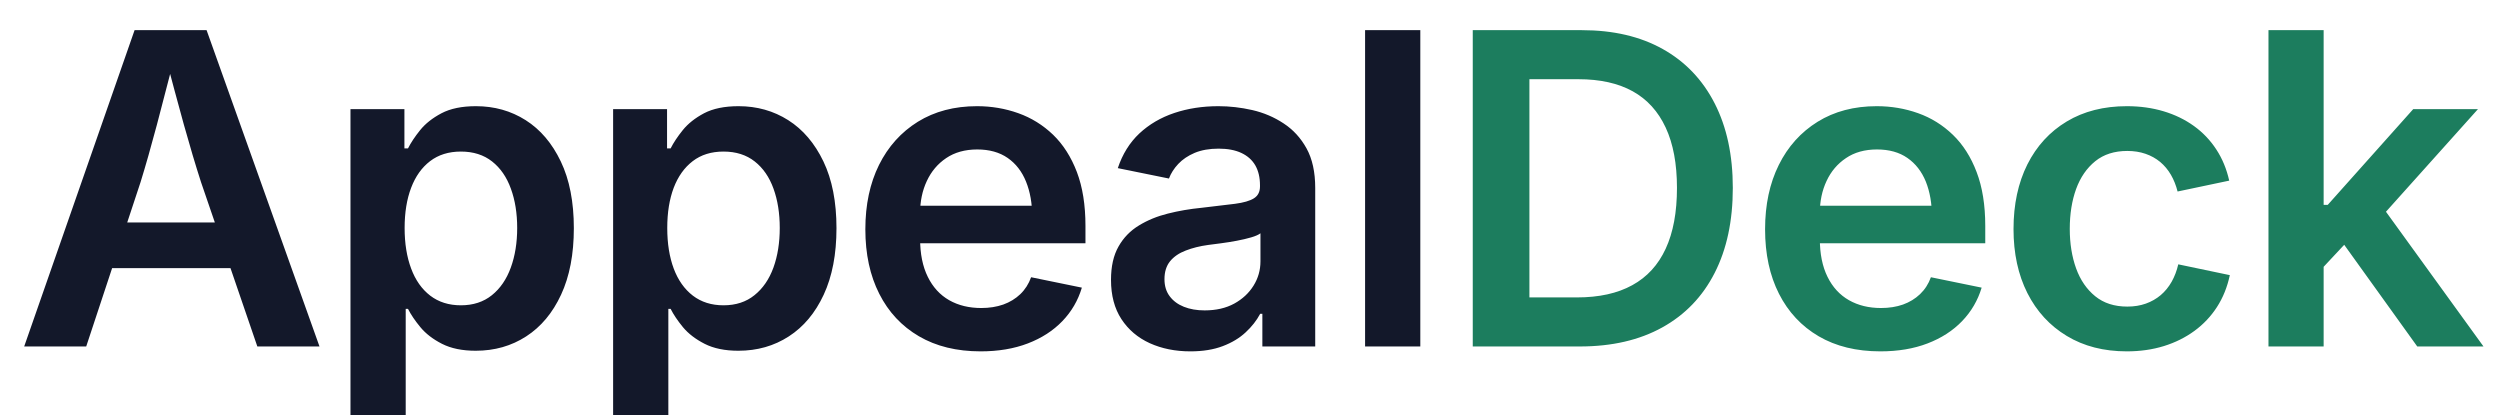
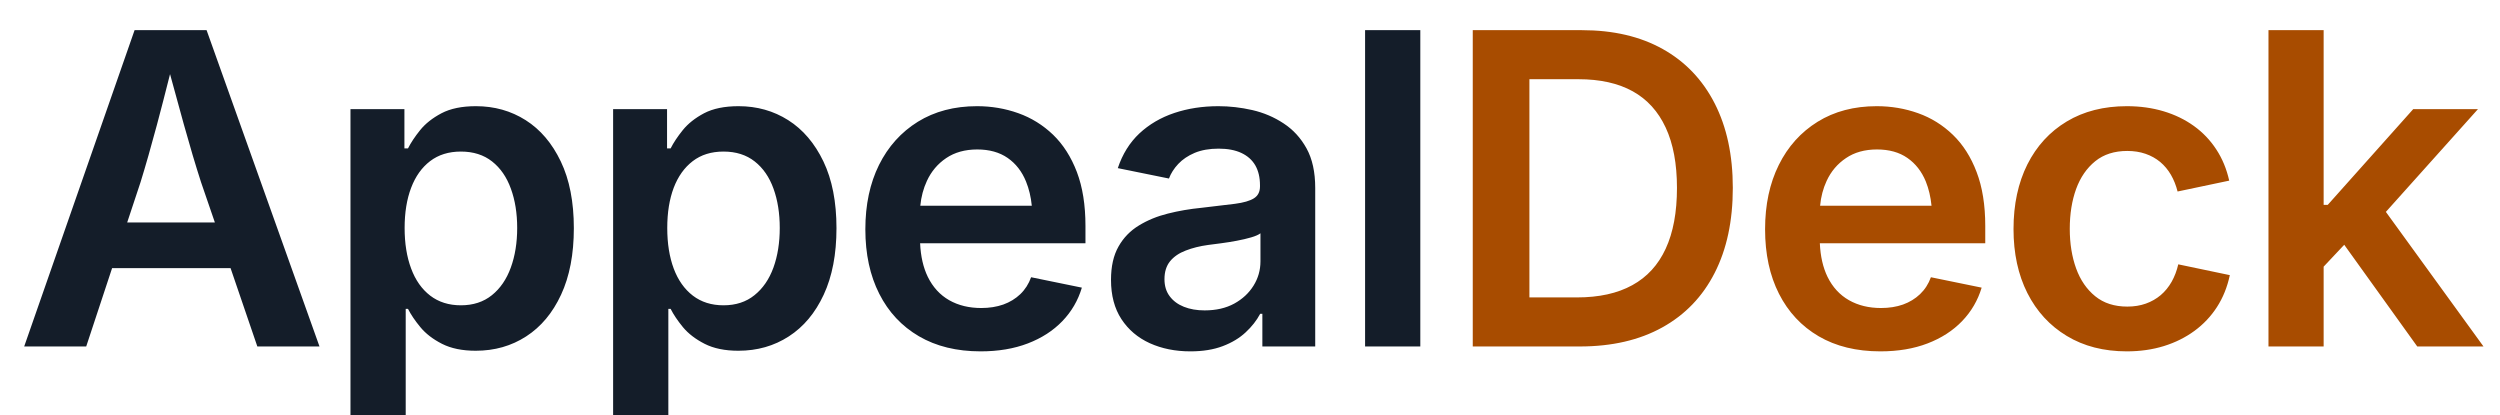
<svg xmlns="http://www.w3.org/2000/svg" width="368" height="61" viewBox="0 0 368 61" role="img" aria-labelledby="t">
-   <path d="M12.69 51L3.56 51L19.81 4.44L30.41 4.44L47.03 51L37.88 51L29.59 26.81Q28.38 23.06 27.06 18.33Q25.75 13.59 24.16 7.56L24.16 7.56L25.91 7.56Q24.34 13.66 23.08 18.42Q21.81 23.19 20.69 26.81L20.69 26.81L12.69 51ZM37.56 39.47L13.03 39.47L13.03 32.75L37.56 32.75L37.56 39.47ZM59.72 64.06L51.59 64.06L51.59 16.06L59.53 16.06L59.53 21.84L60.06 21.84Q60.69 20.59 61.84 19.16Q63.00 17.72 64.99 16.67Q66.97 15.63 70.06 15.63L70.06 15.63Q74.13 15.63 77.38 17.69Q80.63 19.75 82.55 23.77Q84.47 27.78 84.47 33.59L84.47 33.59Q84.47 39.34 82.59 43.38Q80.72 47.41 77.45 49.52Q74.19 51.63 70.03 51.63L70.03 51.63Q67.06 51.63 65.06 50.61Q63.06 49.59 61.88 48.16Q60.69 46.72 60.06 45.47L60.06 45.47L59.72 45.47L59.72 64.06ZM67.84 44.94L67.84 44.94Q70.56 44.94 72.41 43.45Q74.25 41.97 75.19 39.39Q76.13 36.81 76.13 33.56L76.13 33.56Q76.13 30.31 75.20 27.77Q74.28 25.22 72.44 23.77Q70.59 22.31 67.84 22.31L67.84 22.31Q65.16 22.31 63.31 23.72Q61.47 25.13 60.52 27.64Q59.56 30.16 59.56 33.56L59.56 33.56Q59.56 36.97 60.52 39.53Q61.47 42.09 63.33 43.52Q65.19 44.94 67.84 44.94ZM98.38 64.06L90.25 64.06L90.25 16.06L98.19 16.06L98.19 21.84L98.72 21.84Q99.35 20.59 100.50 19.16Q101.66 17.72 103.64 16.67Q105.63 15.63 108.72 15.63L108.72 15.63Q112.78 15.63 116.03 17.69Q119.28 19.75 121.21 23.77Q123.13 27.78 123.13 33.59L123.13 33.59Q123.13 39.34 121.25 43.38Q119.38 47.41 116.11 49.52Q112.85 51.63 108.69 51.63L108.69 51.63Q105.72 51.63 103.72 50.61Q101.72 49.59 100.53 48.16Q99.35 46.72 98.72 45.47L98.72 45.47L98.38 45.47L98.38 64.06ZM106.50 44.94L106.50 44.94Q109.22 44.94 111.06 43.45Q112.91 41.97 113.85 39.39Q114.78 36.81 114.78 33.56L114.78 33.56Q114.78 30.31 113.86 27.77Q112.94 25.22 111.10 23.77Q109.25 22.31 106.50 22.31L106.50 22.31Q103.81 22.31 101.97 23.72Q100.13 25.13 99.17 27.64Q98.22 30.16 98.22 33.56L98.22 33.56Q98.22 36.97 99.17 39.53Q100.13 42.09 101.99 43.52Q103.85 44.94 106.50 44.94ZM144.35 51.72L144.35 51.72Q139.07 51.72 135.27 49.50Q131.47 47.28 129.43 43.25Q127.38 39.22 127.38 33.75L127.38 33.75Q127.38 28.34 129.39 24.28Q131.41 20.22 135.11 17.92Q138.82 15.63 143.82 15.63L143.82 15.63Q147.00 15.63 149.89 16.66Q152.78 17.69 155.02 19.84Q157.25 22 158.52 25.33Q159.78 28.66 159.78 33.25L159.78 33.25L159.78 35.81L131.22 35.81L131.22 30.28L155.75 30.28L151.94 31.91Q151.94 28.97 151.03 26.73Q150.13 24.50 148.33 23.25Q146.53 22 143.85 22L143.85 22Q141.16 22 139.28 23.27Q137.41 24.53 136.43 26.64Q135.44 28.75 135.44 31.34L135.44 31.34L135.44 35.16Q135.44 38.47 136.57 40.75Q137.69 43.03 139.72 44.19Q141.75 45.34 144.44 45.34L144.44 45.34Q146.22 45.34 147.68 44.83Q149.13 44.31 150.19 43.30Q151.25 42.28 151.78 40.81L151.78 40.81L159.25 42.34Q158.41 45.16 156.38 47.27Q154.35 49.38 151.30 50.55Q148.25 51.72 144.35 51.72ZM175.22 51.72L175.22 51.72Q171.91 51.72 169.25 50.52Q166.60 49.31 165.07 46.97Q163.54 44.63 163.54 41.19L163.54 41.19Q163.54 38.22 164.65 36.28Q165.75 34.34 167.65 33.19Q169.54 32.03 171.91 31.44Q174.29 30.84 176.85 30.59L176.85 30.59Q179.88 30.25 181.79 30Q183.69 29.75 184.58 29.19Q185.47 28.63 185.47 27.44L185.47 27.44L185.47 27.28Q185.47 25.56 184.79 24.36Q184.10 23.16 182.74 22.52Q181.38 21.88 179.38 21.88L179.38 21.88Q177.35 21.88 175.86 22.50Q174.38 23.13 173.44 24.13Q172.50 25.13 172.07 26.28L172.07 26.28L164.54 24.75Q165.57 21.66 167.72 19.64Q169.88 17.63 172.86 16.63Q175.85 15.63 179.35 15.63L179.35 15.63Q181.82 15.63 184.33 16.20Q186.85 16.78 188.94 18.16Q191.04 19.53 192.32 21.84Q193.60 24.16 193.60 27.66L193.60 27.66L193.60 51L185.82 51L185.82 46.19L185.50 46.19Q184.72 47.66 183.36 48.92Q182.00 50.19 179.99 50.95Q177.97 51.72 175.22 51.72ZM177.32 45.69L177.32 45.69Q179.85 45.69 181.68 44.69Q183.50 43.69 184.52 42.05Q185.54 40.41 185.54 38.47L185.54 38.47L185.54 34.34Q185.13 34.66 184.18 34.94Q183.22 35.22 182.05 35.44Q180.88 35.66 179.74 35.81Q178.60 35.97 177.82 36.06L177.82 36.06Q176.00 36.31 174.54 36.88Q173.07 37.44 172.24 38.45Q171.41 39.47 171.41 41.09L171.41 41.09Q171.41 42.59 172.18 43.61Q172.94 44.63 174.27 45.16Q175.60 45.69 177.32 45.69ZM200.94 4.44L209.07 4.44L209.07 51L200.94 51L200.94 4.44Z" fill="#13182A" />
-   <path d="M232.54 51L232.54 51L220.76 51L220.76 43.78L232.13 43.78Q237.01 43.78 240.27 41.98Q243.54 40.19 245.19 36.61Q246.85 33.03 246.85 27.66L246.85 27.66Q246.85 22.34 245.19 18.78Q243.54 15.22 240.34 13.44Q237.13 11.66 232.35 11.66L232.35 11.66L220.51 11.66L220.51 4.44L232.85 4.44Q239.79 4.44 244.76 7.22Q249.73 10 252.40 15.22Q255.07 20.44 255.07 27.66L255.07 27.66Q255.07 34.94 252.40 40.17Q249.73 45.41 244.68 48.20Q239.63 51 232.54 51ZM216.79 4.44L225.13 4.44L225.13 51L216.79 51L216.79 4.44ZM276.79 51.72L276.79 51.72Q271.51 51.72 267.71 49.50Q263.92 47.28 261.87 43.25Q259.82 39.22 259.82 33.75L259.82 33.75Q259.82 28.34 261.84 24.28Q263.85 20.22 267.56 17.92Q271.26 15.63 276.26 15.63L276.26 15.63Q279.45 15.63 282.34 16.66Q285.23 17.69 287.46 19.84Q289.70 22 290.96 25.33Q292.23 28.66 292.23 33.25L292.23 33.25L292.23 35.81L263.67 35.81L263.67 30.28L288.20 30.28L284.38 31.91Q284.38 28.97 283.48 26.73Q282.57 24.50 280.77 23.25Q278.98 22 276.29 22L276.29 22Q273.60 22 271.73 23.27Q269.85 24.53 268.87 26.64Q267.88 28.75 267.88 31.34L267.88 31.34L267.88 35.16Q267.88 38.47 269.01 40.75Q270.13 43.03 272.17 44.19Q274.20 45.34 276.88 45.34L276.88 45.34Q278.67 45.34 280.12 44.83Q281.57 44.31 282.63 43.30Q283.70 42.28 284.23 40.81L284.23 40.81L291.70 42.34Q290.85 45.16 288.82 47.27Q286.79 49.38 283.74 50.55Q280.70 51.72 276.79 51.72ZM313.07 51.72L313.07 51.72Q307.98 51.72 304.23 49.45Q300.48 47.19 298.43 43.14Q296.39 39.09 296.39 33.72L296.39 33.72Q296.39 28.28 298.43 24.20Q300.48 20.13 304.23 17.88Q307.98 15.63 313.07 15.63L313.07 15.63Q315.98 15.63 318.48 16.38Q320.98 17.13 322.95 18.55Q324.92 19.97 326.24 22Q327.57 24.03 328.14 26.59L328.14 26.59L320.54 28.19Q320.20 26.84 319.56 25.73Q318.92 24.63 317.98 23.84Q317.04 23.06 315.82 22.64Q314.60 22.22 313.14 22.22L313.14 22.22Q310.29 22.22 308.42 23.73Q306.54 25.25 305.60 27.83Q304.67 30.41 304.67 33.69L304.67 33.69Q304.67 36.91 305.60 39.50Q306.54 42.09 308.42 43.61Q310.29 45.13 313.14 45.13L313.14 45.13Q314.64 45.13 315.87 44.69Q317.10 44.25 318.06 43.44Q319.01 42.63 319.67 41.47Q320.32 40.31 320.64 38.91L320.64 38.91L328.23 40.50Q327.67 43.13 326.34 45.19Q325.01 47.25 323.03 48.70Q321.04 50.16 318.53 50.94Q316.01 51.72 313.07 51.72ZM347.64 33.28L341.36 40L341.36 30.16L342.64 30.16L355.23 16.06L364.76 16.06L349.32 33.28L347.64 33.28ZM342.04 51L333.92 51L333.92 4.44L342.04 4.44L342.04 51ZM365.57 51L355.82 51L344.39 35.09L349.89 29.34L365.57 51Z" fill="#1C7D5E" />
+   <path d="M12.69 51L3.56 51L19.81 4.44L30.41 4.44L47.03 51L37.88 51L33.94 39.47L16.50 39.47L12.69 51ZM18.72 32.75L31.63 32.75L29.59 26.81Q28.38 23.06 27.06 18.31L27.06 18.31Q26.13 14.94 25.03 10.91L25.03 10.91Q24 15 23.09 18.41L23.09 18.41Q21.81 23.19 20.69 26.81L20.69 26.81L18.72 32.75ZM59.72 64.06L51.59 64.06L51.59 16.06L59.53 16.06L59.53 21.84L60.06 21.84Q60.69 20.59 61.84 19.16Q63.00 17.72 64.99 16.67Q66.97 15.63 70.06 15.63L70.06 15.63Q74.13 15.63 77.38 17.69Q80.63 19.75 82.55 23.77Q84.47 27.78 84.47 33.59L84.47 33.59Q84.47 39.34 82.59 43.38Q80.72 47.41 77.45 49.52Q74.19 51.63 70.03 51.63L70.03 51.63Q67.06 51.63 65.06 50.61Q63.06 49.59 61.88 48.16Q60.69 46.72 60.06 45.47L60.06 45.47L59.72 45.47L59.72 64.06ZM67.84 44.94L67.84 44.94Q70.56 44.94 72.41 43.45Q74.25 41.97 75.19 39.39Q76.13 36.81 76.13 33.56L76.13 33.56Q76.13 30.31 75.20 27.77Q74.28 25.22 72.44 23.77Q70.59 22.31 67.84 22.31L67.84 22.31Q65.16 22.31 63.31 23.72Q61.47 25.13 60.52 27.64Q59.56 30.16 59.56 33.56L59.56 33.56Q59.56 36.97 60.52 39.53Q61.47 42.09 63.33 43.52Q65.19 44.94 67.84 44.94ZM98.38 64.06L90.25 64.06L90.25 16.06L98.19 16.06L98.19 21.84L98.72 21.84Q99.35 20.59 100.50 19.16Q101.66 17.72 103.64 16.67Q105.63 15.63 108.72 15.63L108.72 15.63Q112.78 15.63 116.03 17.69Q119.28 19.75 121.21 23.77Q123.13 27.78 123.13 33.59L123.13 33.59Q123.13 39.34 121.25 43.38Q119.38 47.41 116.11 49.52Q112.85 51.63 108.69 51.63L108.69 51.63Q105.72 51.63 103.72 50.61Q101.72 49.59 100.53 48.16Q99.35 46.72 98.72 45.47L98.72 45.47L98.38 45.47L98.38 64.06ZM106.50 44.94L106.50 44.94Q109.22 44.94 111.06 43.45Q112.91 41.97 113.85 39.39Q114.78 36.81 114.78 33.56L114.78 33.56Q114.78 30.31 113.86 27.77Q112.94 25.22 111.10 23.77Q109.25 22.31 106.50 22.31L106.50 22.31Q103.81 22.31 101.97 23.72Q100.13 25.13 99.17 27.64Q98.22 30.16 98.22 33.56L98.22 33.56Q98.22 36.97 99.17 39.53Q100.13 42.09 101.99 43.52Q103.85 44.94 106.50 44.94ZM144.35 51.72L144.35 51.72Q139.07 51.72 135.27 49.50Q131.47 47.28 129.43 43.25Q127.38 39.22 127.38 33.75L127.38 33.75Q127.38 28.34 129.39 24.28Q131.41 20.22 135.11 17.92Q138.82 15.63 143.82 15.63L143.82 15.63Q147.00 15.63 149.89 16.66Q152.78 17.69 155.02 19.84Q157.25 22 158.52 25.33Q159.78 28.66 159.78 33.25L159.78 33.25L159.78 35.81L135.44 35.81Q135.57 38.69 136.57 40.75L136.57 40.75Q137.69 43.03 139.72 44.19Q141.75 45.34 144.44 45.34L144.44 45.34Q146.22 45.34 147.68 44.83Q149.13 44.31 150.19 43.30Q151.25 42.28 151.78 40.81L151.78 40.81L159.25 42.34Q158.41 45.16 156.38 47.27Q154.35 49.38 151.30 50.55Q148.25 51.72 144.35 51.72ZM135.47 30.28L135.47 30.28L151.88 30.28Q151.69 28.34 151.03 26.72L151.03 26.72Q150.13 24.50 148.33 23.25Q146.53 22 143.85 22Q141.16 22 139.28 23.27Q137.41 24.53 136.44 26.63L136.44 26.63Q135.66 28.31 135.47 30.28ZM175.22 51.72L175.22 51.72Q171.91 51.72 169.25 50.52Q166.60 49.31 165.07 46.97Q163.54 44.63 163.54 41.19L163.54 41.19Q163.54 38.22 164.65 36.28Q165.75 34.34 167.65 33.19Q169.54 32.03 171.91 31.44Q174.29 30.84 176.85 30.59L176.85 30.59Q179.88 30.25 181.79 30Q183.69 29.75 184.58 29.19Q185.47 28.63 185.47 27.44L185.47 27.44L185.47 27.28Q185.47 25.56 184.79 24.36Q184.10 23.16 182.74 22.52Q181.38 21.88 179.38 21.88L179.38 21.88Q177.35 21.88 175.86 22.50Q174.38 23.13 173.44 24.13Q172.50 25.13 172.07 26.28L172.07 26.28L164.54 24.75Q165.57 21.66 167.72 19.64Q169.88 17.63 172.86 16.63Q175.85 15.63 179.35 15.63L179.35 15.63Q181.82 15.63 184.33 16.20Q186.85 16.78 188.94 18.16Q191.04 19.53 192.32 21.84Q193.60 24.16 193.60 27.66L193.60 27.66L193.60 51L185.82 51L185.82 46.19L185.50 46.19Q184.72 47.66 183.36 48.92Q182.00 50.19 179.99 50.95Q177.97 51.72 175.22 51.72ZM177.32 45.69L177.32 45.69Q179.85 45.69 181.68 44.69Q183.50 43.69 184.52 42.05Q185.54 40.41 185.54 38.47L185.54 38.47L185.54 34.34Q185.13 34.66 184.18 34.94Q183.22 35.22 182.05 35.44Q180.88 35.66 179.74 35.81Q178.60 35.97 177.82 36.06L177.82 36.06Q176.00 36.31 174.54 36.88Q173.07 37.44 172.24 38.45Q171.41 39.47 171.41 41.09L171.41 41.09Q171.41 42.59 172.18 43.61Q172.94 44.63 174.27 45.16Q175.60 45.69 177.32 45.69ZM200.94 4.44L209.07 4.44L209.07 51L200.94 51L200.94 4.44Z" fill="#141D29" />
+   <path d="M232.54 51L232.54 51L216.79 51L216.79 4.44L232.85 4.44Q239.79 4.44 244.76 7.22Q249.73 10 252.40 15.22Q255.07 20.44 255.07 27.66L255.07 27.66Q255.07 34.94 252.40 40.17Q249.73 45.41 244.68 48.20Q239.63 51 232.54 51ZM225.13 11.66L225.13 43.78L232.13 43.78Q237.01 43.78 240.27 41.98Q243.54 40.19 245.19 36.61Q246.85 33.03 246.85 27.66L246.85 27.66Q246.85 22.34 245.19 18.78Q243.54 15.22 240.34 13.44Q237.13 11.66 232.35 11.66L232.35 11.66L225.13 11.66ZM276.79 51.72L276.79 51.72Q271.51 51.72 267.71 49.50Q263.92 47.28 261.87 43.25Q259.82 39.22 259.82 33.75L259.82 33.75Q259.82 28.34 261.84 24.28Q263.85 20.22 267.56 17.92Q271.26 15.63 276.26 15.63L276.26 15.63Q279.45 15.63 282.34 16.66Q285.23 17.69 287.46 19.84Q289.70 22 290.96 25.33Q292.23 28.66 292.23 33.25L292.23 33.25L292.23 35.81L267.88 35.81Q268.01 38.69 269.01 40.75L269.01 40.75Q270.13 43.03 272.17 44.19Q274.20 45.34 276.88 45.34L276.88 45.34Q278.67 45.34 280.12 44.83Q281.57 44.31 282.63 43.30Q283.70 42.28 284.23 40.81L284.23 40.81L291.70 42.34Q290.85 45.16 288.82 47.27Q286.79 49.38 283.74 50.55Q280.70 51.72 276.79 51.72ZM267.92 30.28L267.92 30.28L284.32 30.28Q284.13 28.34 283.48 26.72L283.48 26.72Q282.57 24.50 280.77 23.25Q278.98 22 276.29 22Q273.60 22 271.73 23.27Q269.85 24.53 268.88 26.63L268.88 26.63Q268.10 28.31 267.92 30.28ZM313.07 51.72L313.07 51.72Q307.98 51.72 304.23 49.45Q300.48 47.19 298.43 43.14Q296.39 39.09 296.39 33.72L296.39 33.72Q296.39 28.28 298.43 24.20Q300.48 20.13 304.23 17.88Q307.98 15.63 313.07 15.63L313.07 15.63Q315.98 15.63 318.48 16.38Q320.98 17.13 322.95 18.55Q324.92 19.97 326.24 22Q327.57 24.03 328.14 26.59L328.14 26.59L320.54 28.19Q320.20 26.84 319.56 25.73Q318.92 24.63 317.98 23.84Q317.04 23.06 315.82 22.64Q314.60 22.22 313.14 22.22L313.14 22.22Q310.29 22.22 308.42 23.73Q306.54 25.25 305.60 27.83Q304.67 30.41 304.67 33.69L304.67 33.69Q304.67 36.91 305.60 39.50Q306.54 42.09 308.42 43.61Q310.29 45.13 313.14 45.13L313.14 45.13Q314.64 45.13 315.87 44.69Q317.10 44.25 318.06 43.44Q319.01 42.63 319.67 41.47Q320.32 40.31 320.64 38.91L320.64 38.91L328.23 40.50Q327.67 43.13 326.34 45.19Q325.01 47.25 323.03 48.70Q321.04 50.16 318.53 50.94Q316.01 51.72 313.07 51.72ZM342.04 51L333.92 51L333.92 4.44L342.04 4.44L342.04 30.16L342.64 30.16L355.23 16.06L364.76 16.06L351.20 31.19L365.57 51L355.82 51L345.07 36.03L342.04 39.25L342.04 51Z" fill="#A84C00" />
</svg>
